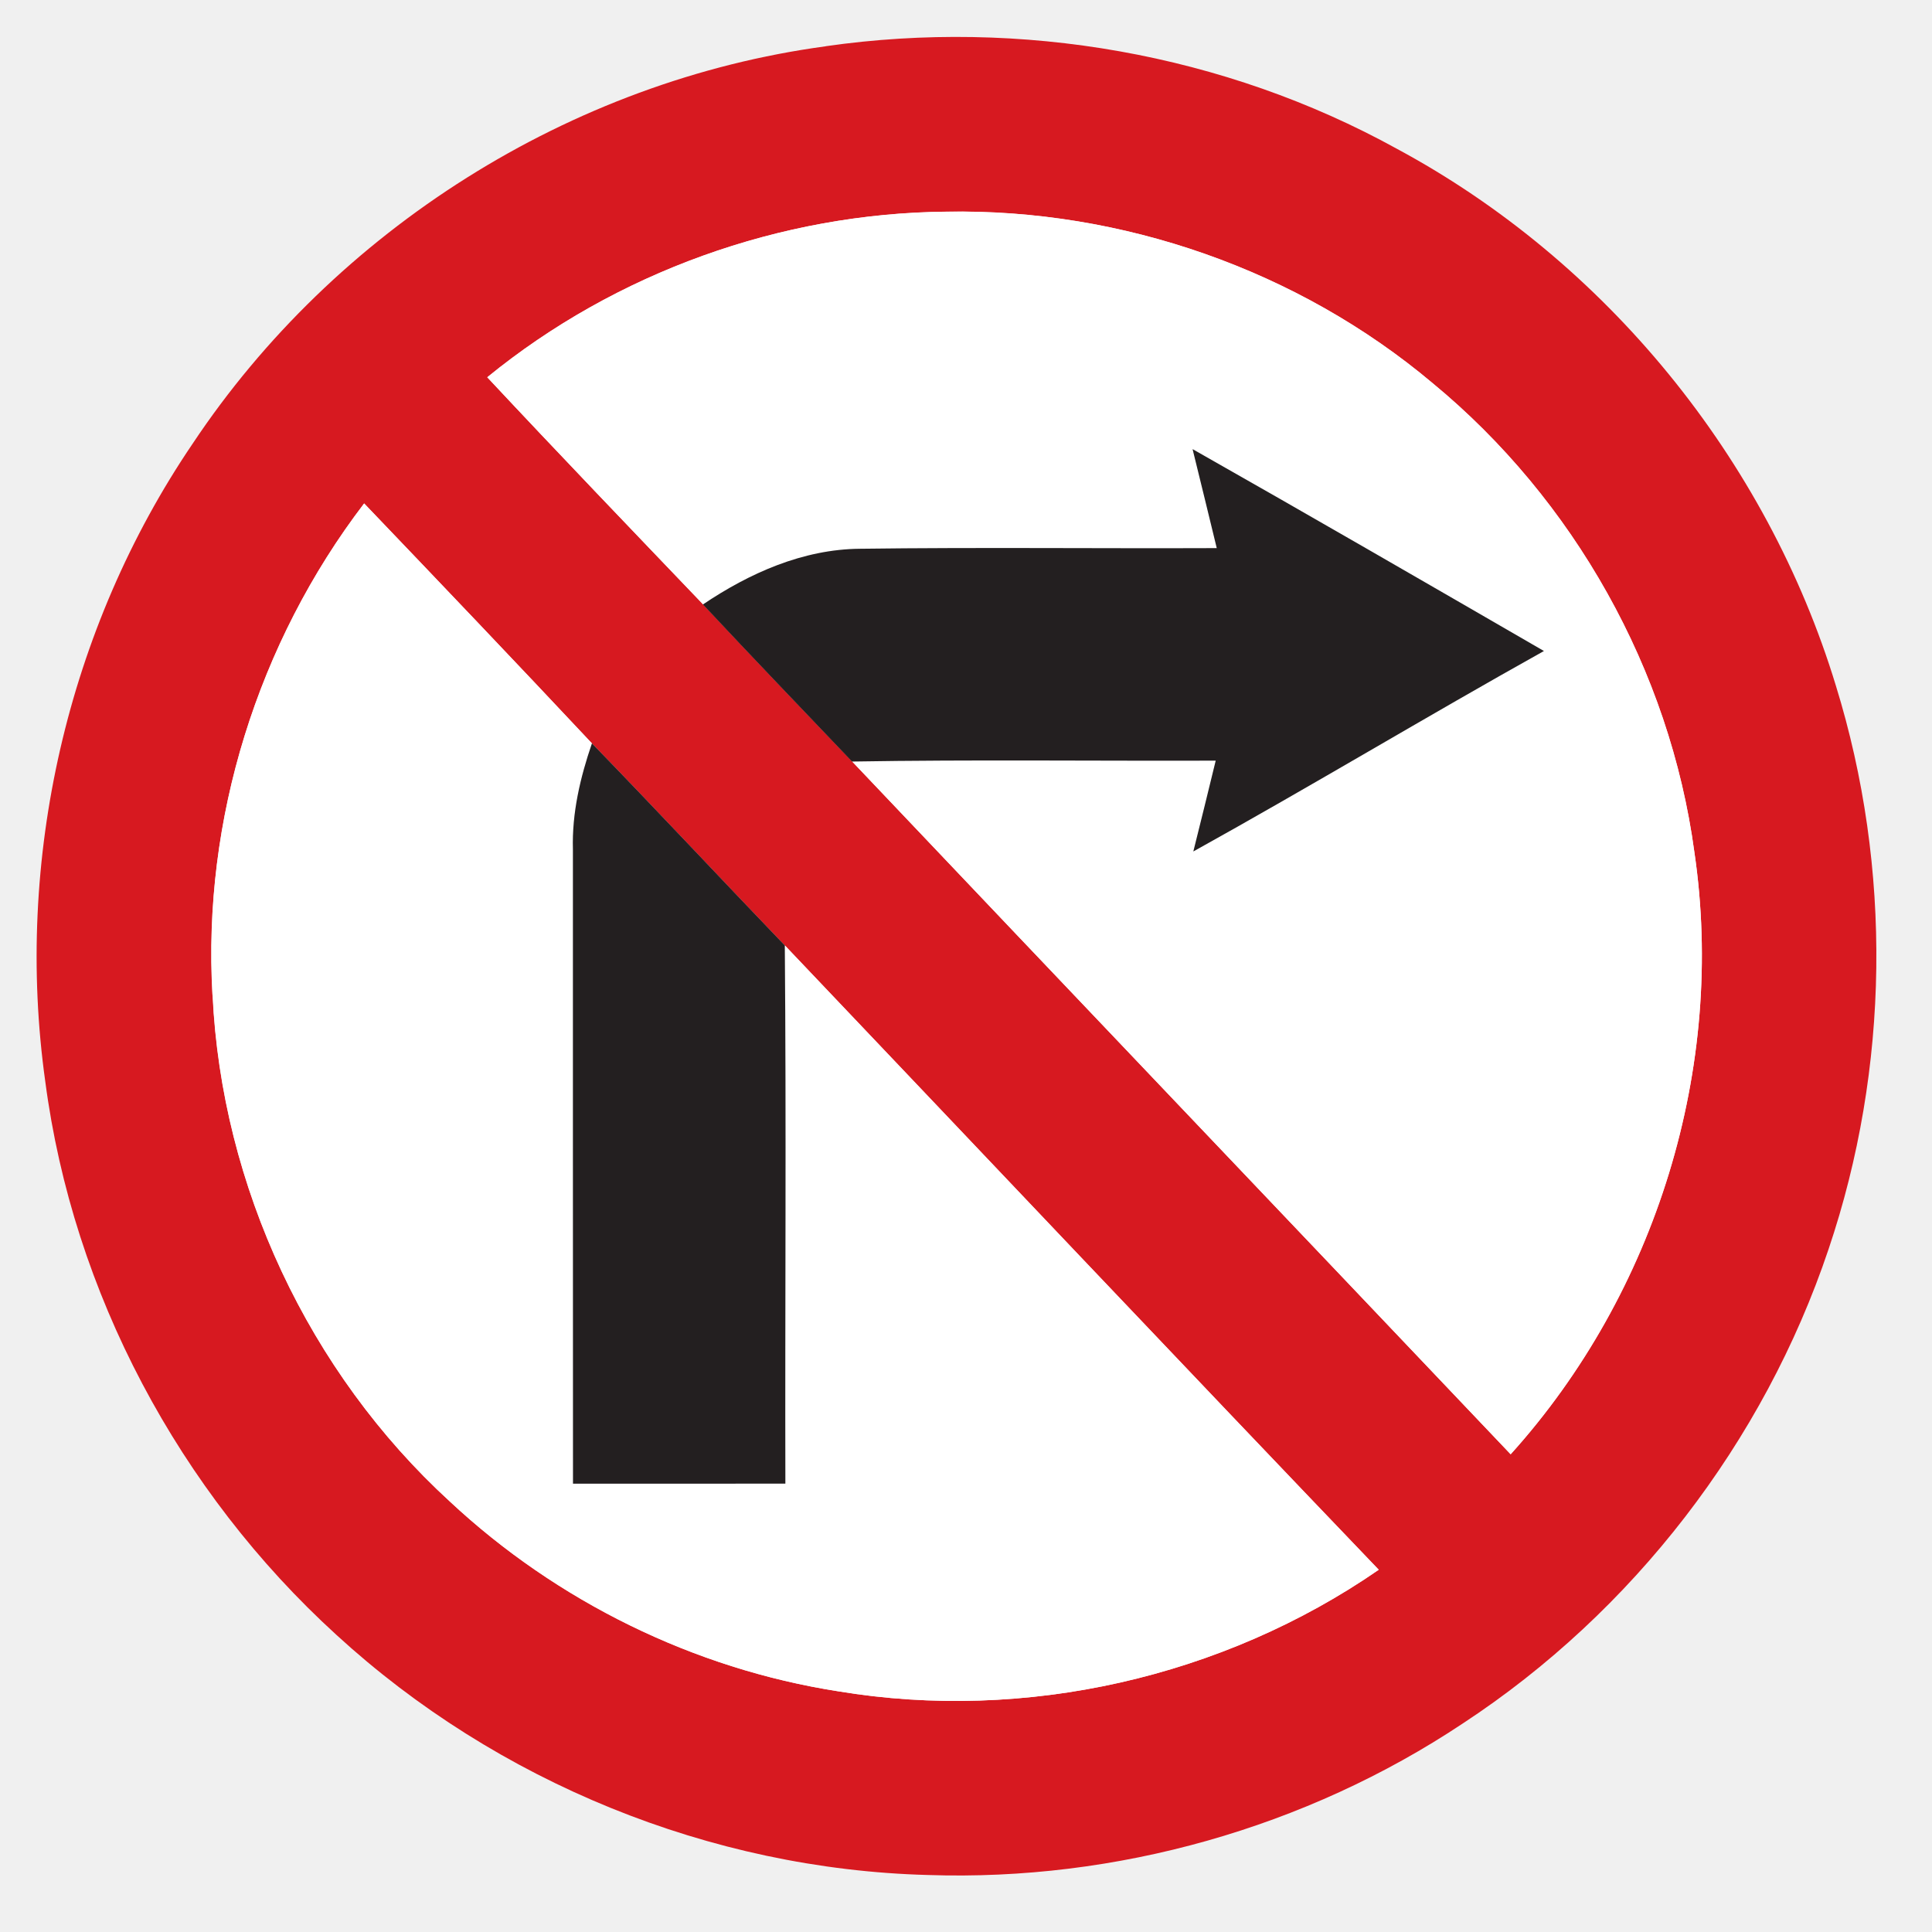
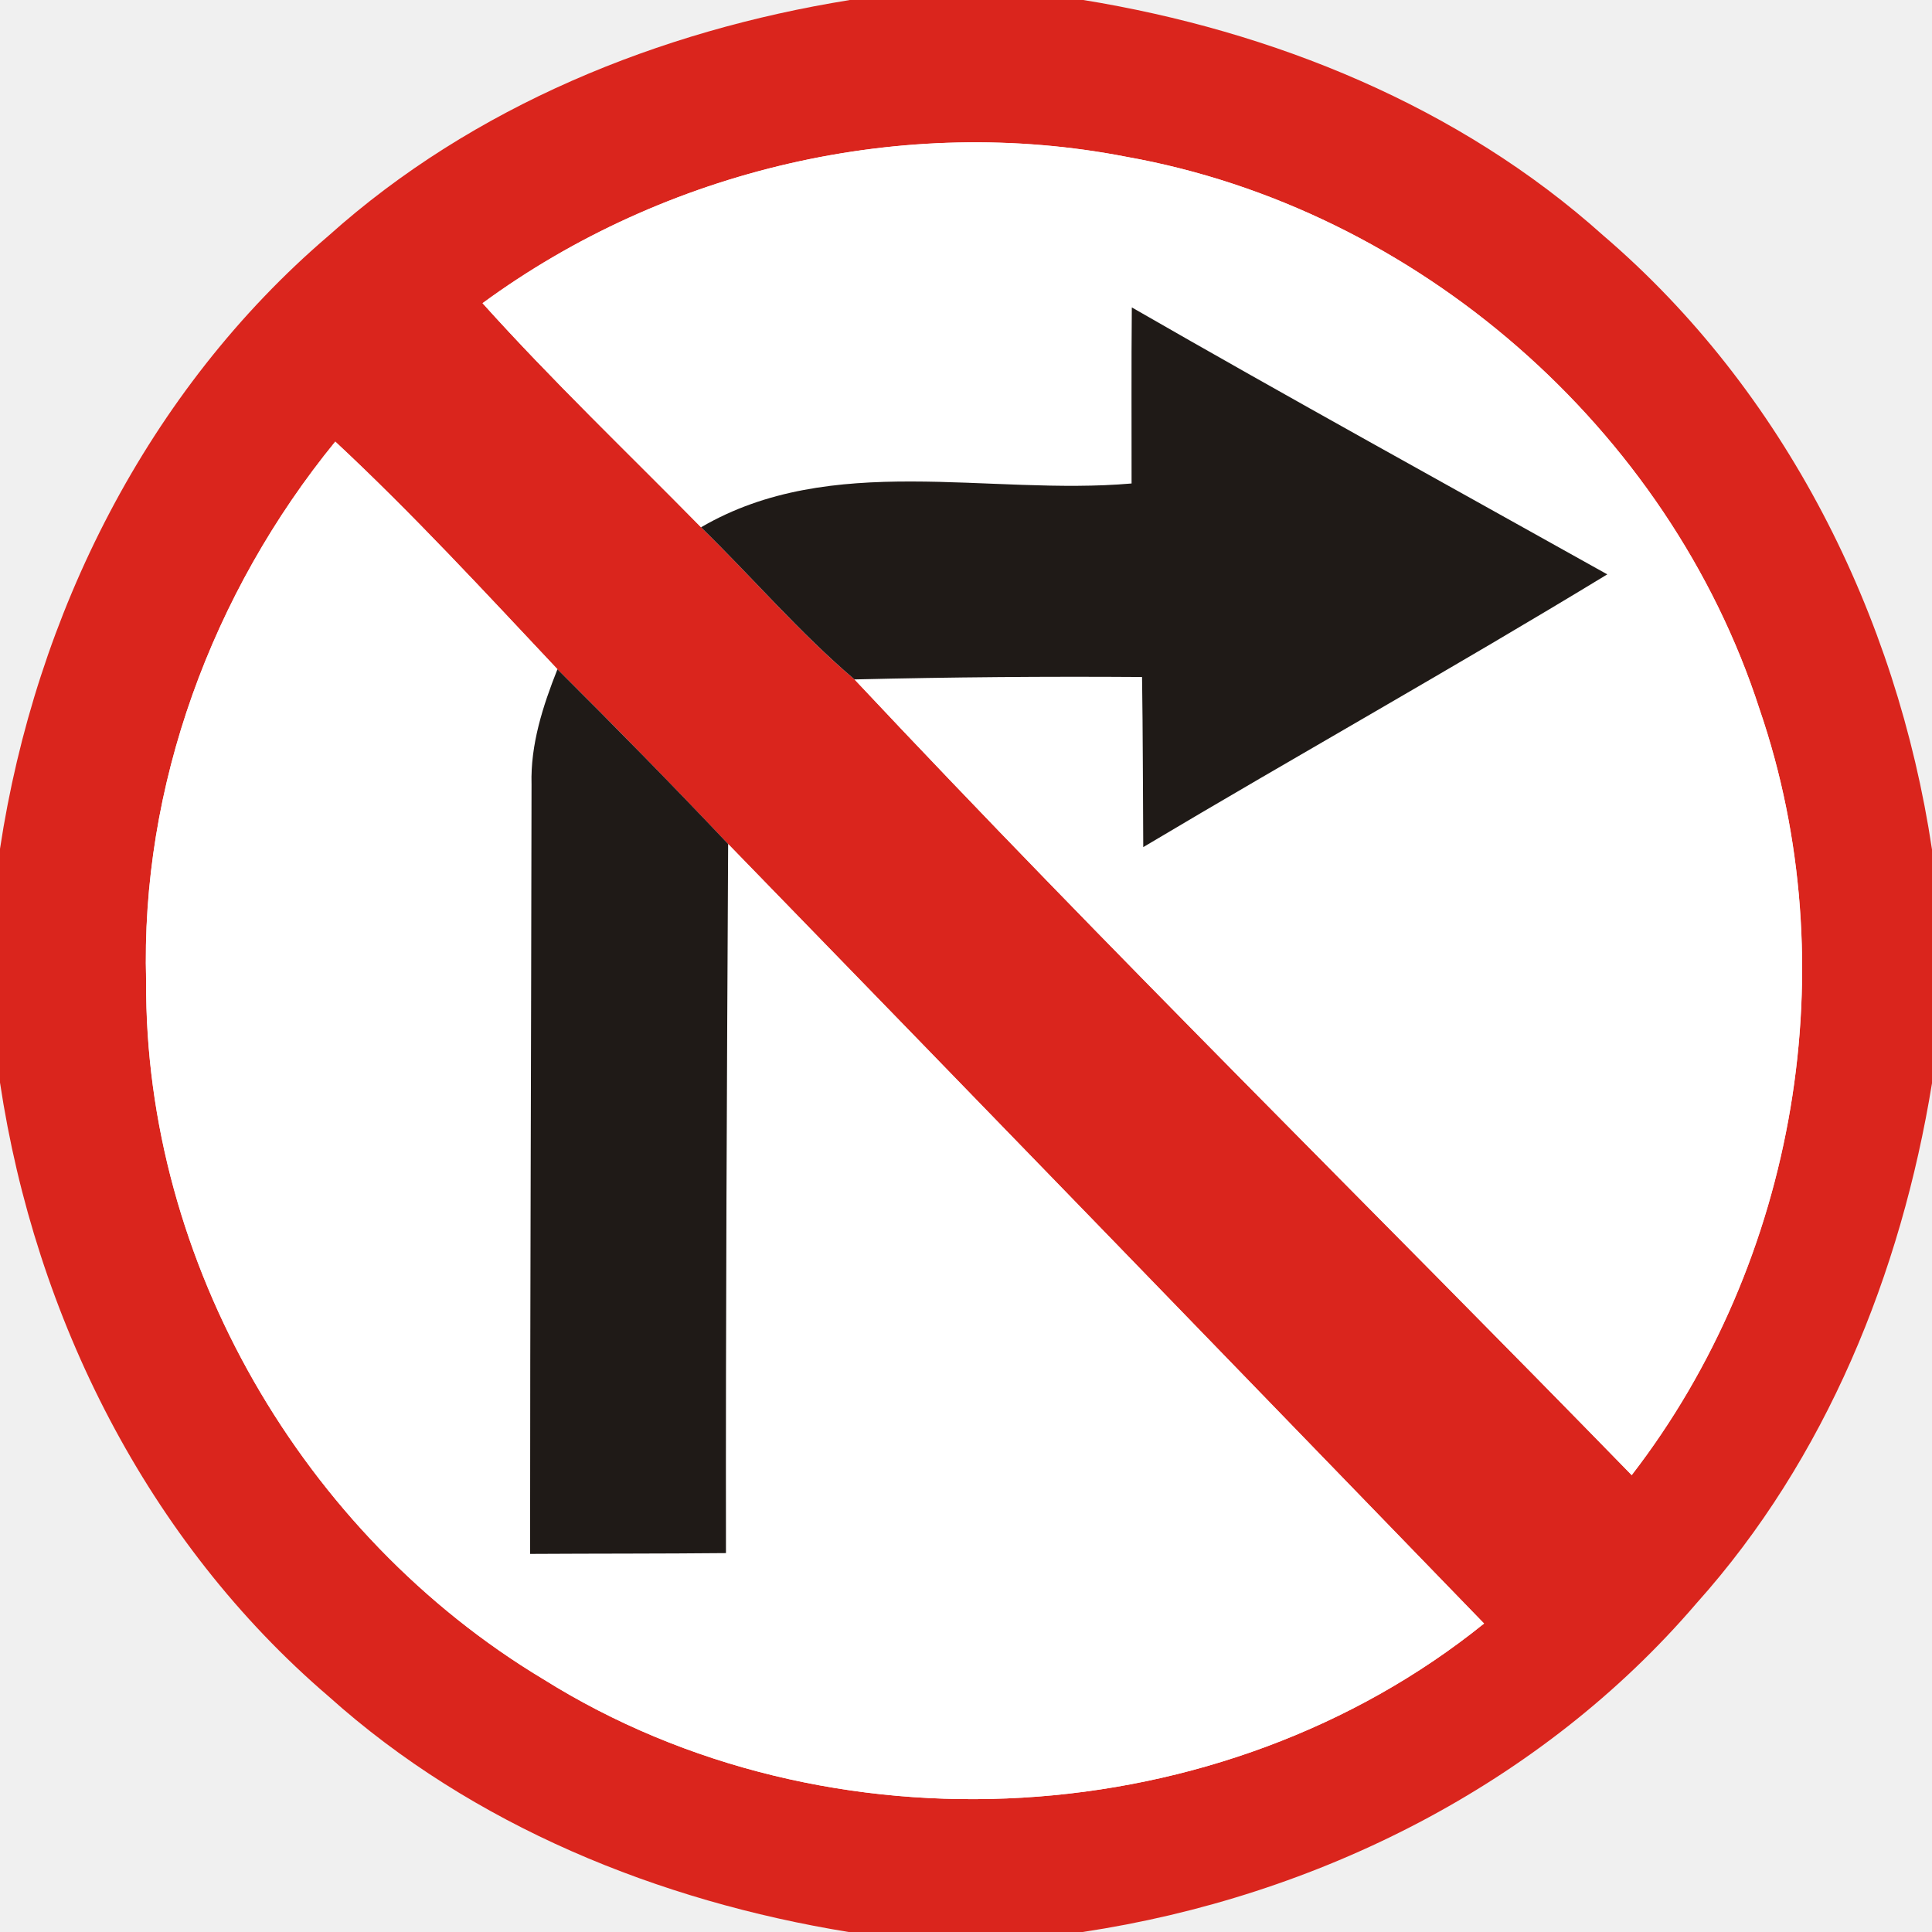
- <svg xmlns="http://www.w3.org/2000/svg" version="1.1" width="24" height="24" viewBox="0 0 24 24">
-   <path fill="#d71920" d="M10.258 0.574c2.419-0.347 4.952 0.092 7.094 1.274 2.596 1.396 4.596 3.851 5.454 6.67 0.701 2.266 0.668 4.752-0.091 7-0.804 2.395-2.43 4.505-4.543 5.891-1.948 1.297-4.306 1.961-6.643 1.883-2.704-0.071-5.358-1.157-7.349-2.982-1.955-1.781-3.274-4.253-3.618-6.878-0.384-2.746 0.272-5.623 1.83-7.919 1.769-2.659 4.698-4.511 7.866-4.938M6.053 4.687c0.886 0.948 1.784 1.884 2.681 2.821 0.612 0.655 1.232 1.302 1.852 1.951 2.724 2.872 5.455 5.736 8.18 8.606 1.807-2.003 2.676-4.808 2.282-7.481-0.305-2.258-1.496-4.378-3.253-5.826-1.669-1.404-3.858-2.167-6.037-2.129-2.060 0.019-4.109 0.754-5.705 2.057M2.64 12.36c0.112 2.375 1.194 4.686 2.947 6.292 1.328 1.24 3.029 2.078 4.825 2.358 2.323 0.386 4.778-0.172 6.714-1.51-2.468-2.578-4.919-5.17-7.378-7.756-0.802-0.834-1.59-1.68-2.395-2.509-0.937-1-1.883-1.991-2.83-2.981-1.322 1.73-2.010 3.93-1.884 6.106z" />
-   <path fill="#fff" d="M6.053 4.687c1.596-1.303 3.644-2.038 5.705-2.057 2.179-0.038 4.368 0.725 6.037 2.129 1.757 1.448 2.948 3.568 3.253 5.826 0.394 2.672-0.475 5.478-2.282 7.481-2.725-2.87-5.456-5.735-8.18-8.606 1.506-0.025 3.012-0.006 4.518-0.011-0.091 0.376-0.185 0.752-0.278 1.128 1.462-0.811 2.894-1.675 4.355-2.49-1.452-0.84-2.904-1.68-4.363-2.507 0.1 0.409 0.202 0.818 0.3 1.228-1.477 0.006-2.956-0.011-4.433 0.008-0.708 0.006-1.373 0.304-1.95 0.692-0.896-0.937-1.795-1.873-2.681-2.821z" />
-   <path fill="#fff" d="M2.64 12.36c-0.126-2.176 0.562-4.375 1.884-6.106 0.947 0.99 1.892 1.981 2.83 2.981-0.145 0.424-0.25 0.865-0.236 1.316 0.001 2.627-0.001 5.254 0.001 7.88 0.88-0.001 1.759 0.001 2.638-0.001-0.005-2.228 0.012-4.458-0.007-6.686 2.459 2.586 4.909 5.178 7.378 7.756-1.936 1.338-4.391 1.896-6.714 1.51-1.796-0.28-3.497-1.118-4.825-2.358-1.753-1.606-2.836-3.917-2.947-6.292z" />
-   <path fill="#231f20" d="M14.816 5.58c1.459 0.827 2.911 1.667 4.363 2.507-1.46 0.815-2.893 1.679-4.355 2.49 0.094-0.376 0.187-0.752 0.278-1.128-1.506 0.005-3.012-0.014-4.518 0.011-0.619-0.649-1.24-1.296-1.852-1.951 0.577-0.389 1.242-0.686 1.95-0.692 1.477-0.019 2.956-0.002 4.433-0.008-0.098-0.409-0.2-0.818-0.3-1.228z" />
-   <path fill="#231f20" d="M7.354 9.235c0.805 0.829 1.594 1.675 2.395 2.509 0.019 2.228 0.002 4.458 0.007 6.686-0.878 0.002-1.758 0-2.638 0.001-0.002-2.627 0-5.254-0.001-7.88-0.013-0.451 0.091-0.893 0.236-1.316z" />
+ <svg xmlns="http://www.w3.org/2000/svg" width="24" height="24">
+   <path fill="#da251d" d="M10.552 0h2.906c2.358.384 4.667 1.318 6.459 2.926 2.252 1.928 3.646 4.715 4.083 7.627v2.903c-.384 2.358-1.318 4.668-2.926 6.461-1.928 2.252-4.715 3.645-7.626 4.083h-2.906c-2.358-.384-4.667-1.318-6.459-2.926C1.831 19.146.438 16.36 0 13.448v-2.904c.441-2.908 1.831-5.692 4.083-7.617C5.879 1.318 8.191.381 10.553.001zM5.994 3.766c.866.964 1.807 1.86 2.716 2.785.639.625 1.224 1.312 1.906 1.89 3.148 3.355 6.44 6.585 9.654 9.884 2.051-2.657 2.679-6.336 1.588-9.515-1.127-3.487-4.26-6.221-7.867-6.862-2.767-.539-5.727.155-7.996 1.819zM4.165 5.485c-1.529 1.874-2.422 4.28-2.35 6.707-.021 3.49 1.951 6.875 4.931 8.666 3.545 2.222 8.432 1.937 11.689-.69-3.128-3.23-6.255-6.459-9.39-9.683a98.562 98.562 0 0 0-2.12-2.17c-.902-.959-1.797-1.93-2.761-2.829z" />
+   <path fill="#fff" d="M5.994 3.766c2.269-1.663 5.229-2.358 7.996-1.819 3.608.642 6.741 3.375 7.867 6.862 1.091 3.179.463 6.859-1.588 9.515-3.214-3.298-6.506-6.529-9.654-9.884a114.94 114.94 0 0 1 3.572-.03c.012.705.01 1.408.015 2.113 1.915-1.141 3.861-2.231 5.764-3.388-1.97-1.102-3.949-2.191-5.906-3.316-.006.729-.001 1.458-.003 2.187-1.775.155-3.727-.402-5.348.544C7.8 5.625 6.86 4.729 5.993 3.765zM4.165 5.485c.964.898 1.858 1.87 2.761 2.829-.181.457-.336.934-.322 1.431-.004 3.187-.018 6.372-.018 9.559.811-.005 1.622-.003 2.433-.01-.004-2.936.012-5.873.027-8.809 3.134 3.224 6.262 6.453 9.39 9.683-3.257 2.627-8.145 2.912-11.689.69-2.98-1.79-4.951-5.176-4.931-8.666-.072-2.427.821-4.833 2.35-6.707z" />
+   <path fill="#1f1a17" d="M14.06 3.819c1.957 1.126 3.936 2.214 5.906 3.316-1.903 1.158-3.849 2.247-5.764 3.388-.005-.705-.004-1.408-.015-2.113a114.94 114.94 0 0 0-3.572.03c-.681-.579-1.267-1.265-1.906-1.89 1.621-.946 3.573-.389 5.348-.544.001-.729-.004-1.458.003-2.187zM6.925 8.314c.717.714 1.426 1.436 2.12 2.17-.015 2.936-.031 5.873-.027 8.809-.811.008-1.622.005-2.433.01 0-3.187.014-6.372.018-9.559-.014-.497.141-.974.322-1.431z" />
</svg>
